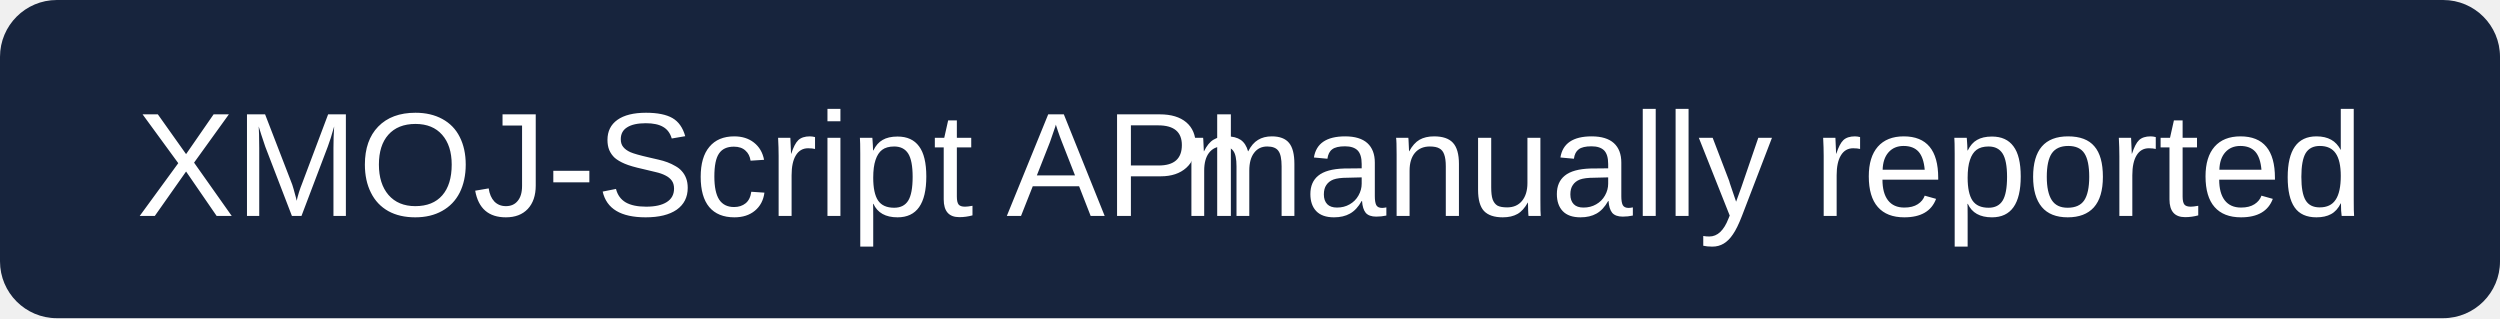
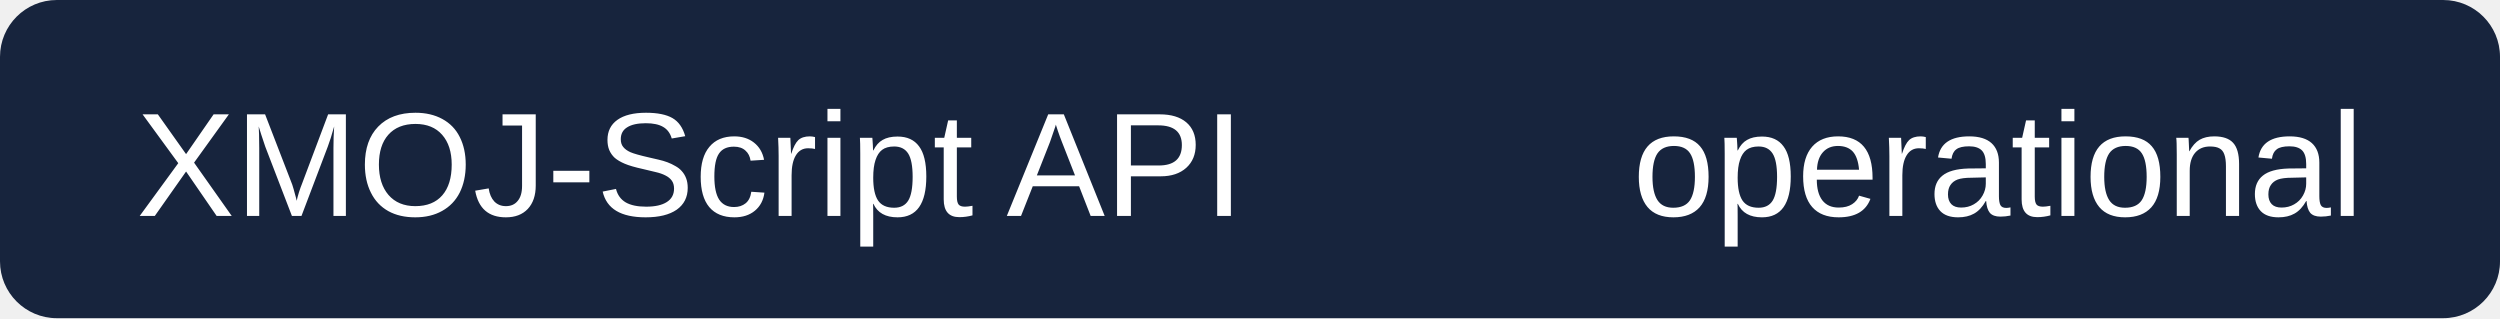
- <svg xmlns="http://www.w3.org/2000/svg" width="220" height="28" role="img" aria-label="XMOJ-Script API: manually reported">
+ <svg xmlns="http://www.w3.org/2000/svg" width="220" height="28" role="img" aria-label="XMOJ-Script API: operational">
  <rect width="220" height="28" fill="#17243d" rx="5" />
  <text x="12" y="19" fill="#fff" font-family="Arial,sans-serif" font-size="13">XMOJ-Script API</text>
-   <text x="208" y="19" fill="#fff" font-family="Arial,sans-serif" font-size="13" text-anchor="end">manually reported</text>
+   <text x="208" y="19" fill="#fff" font-family="Arial,sans-serif" font-size="13" text-anchor="end">operational</text>
</svg>
